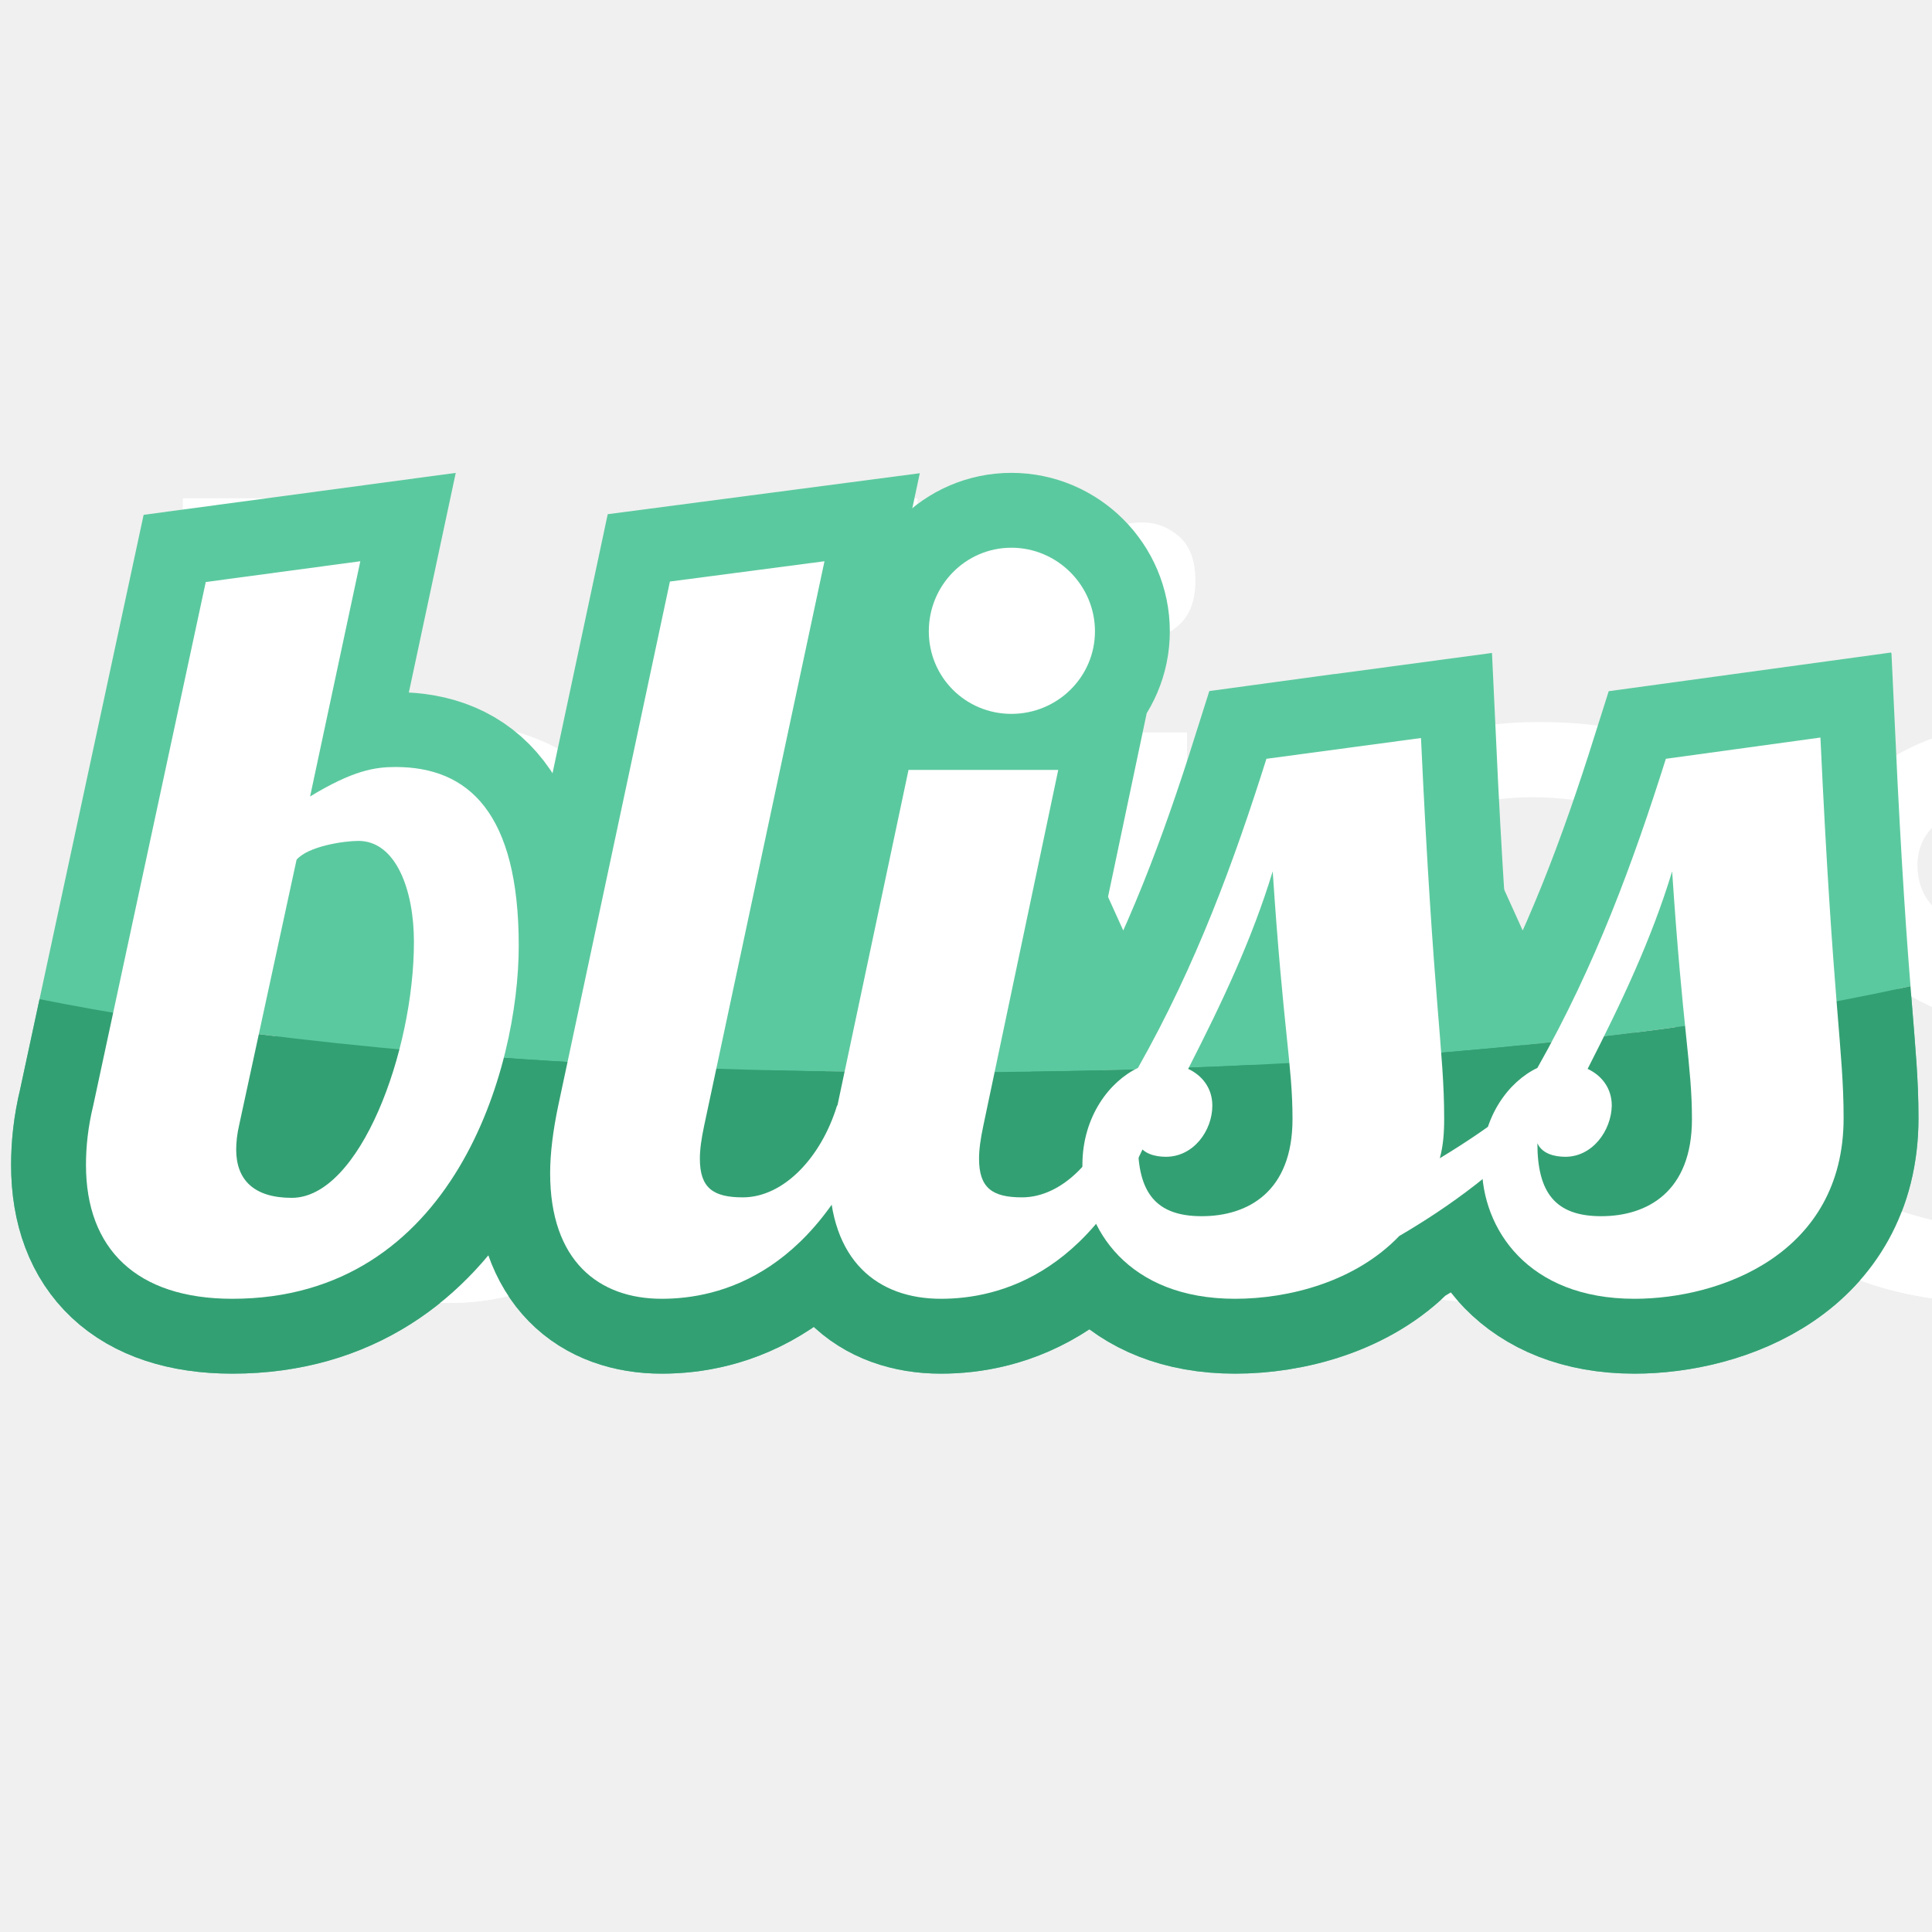
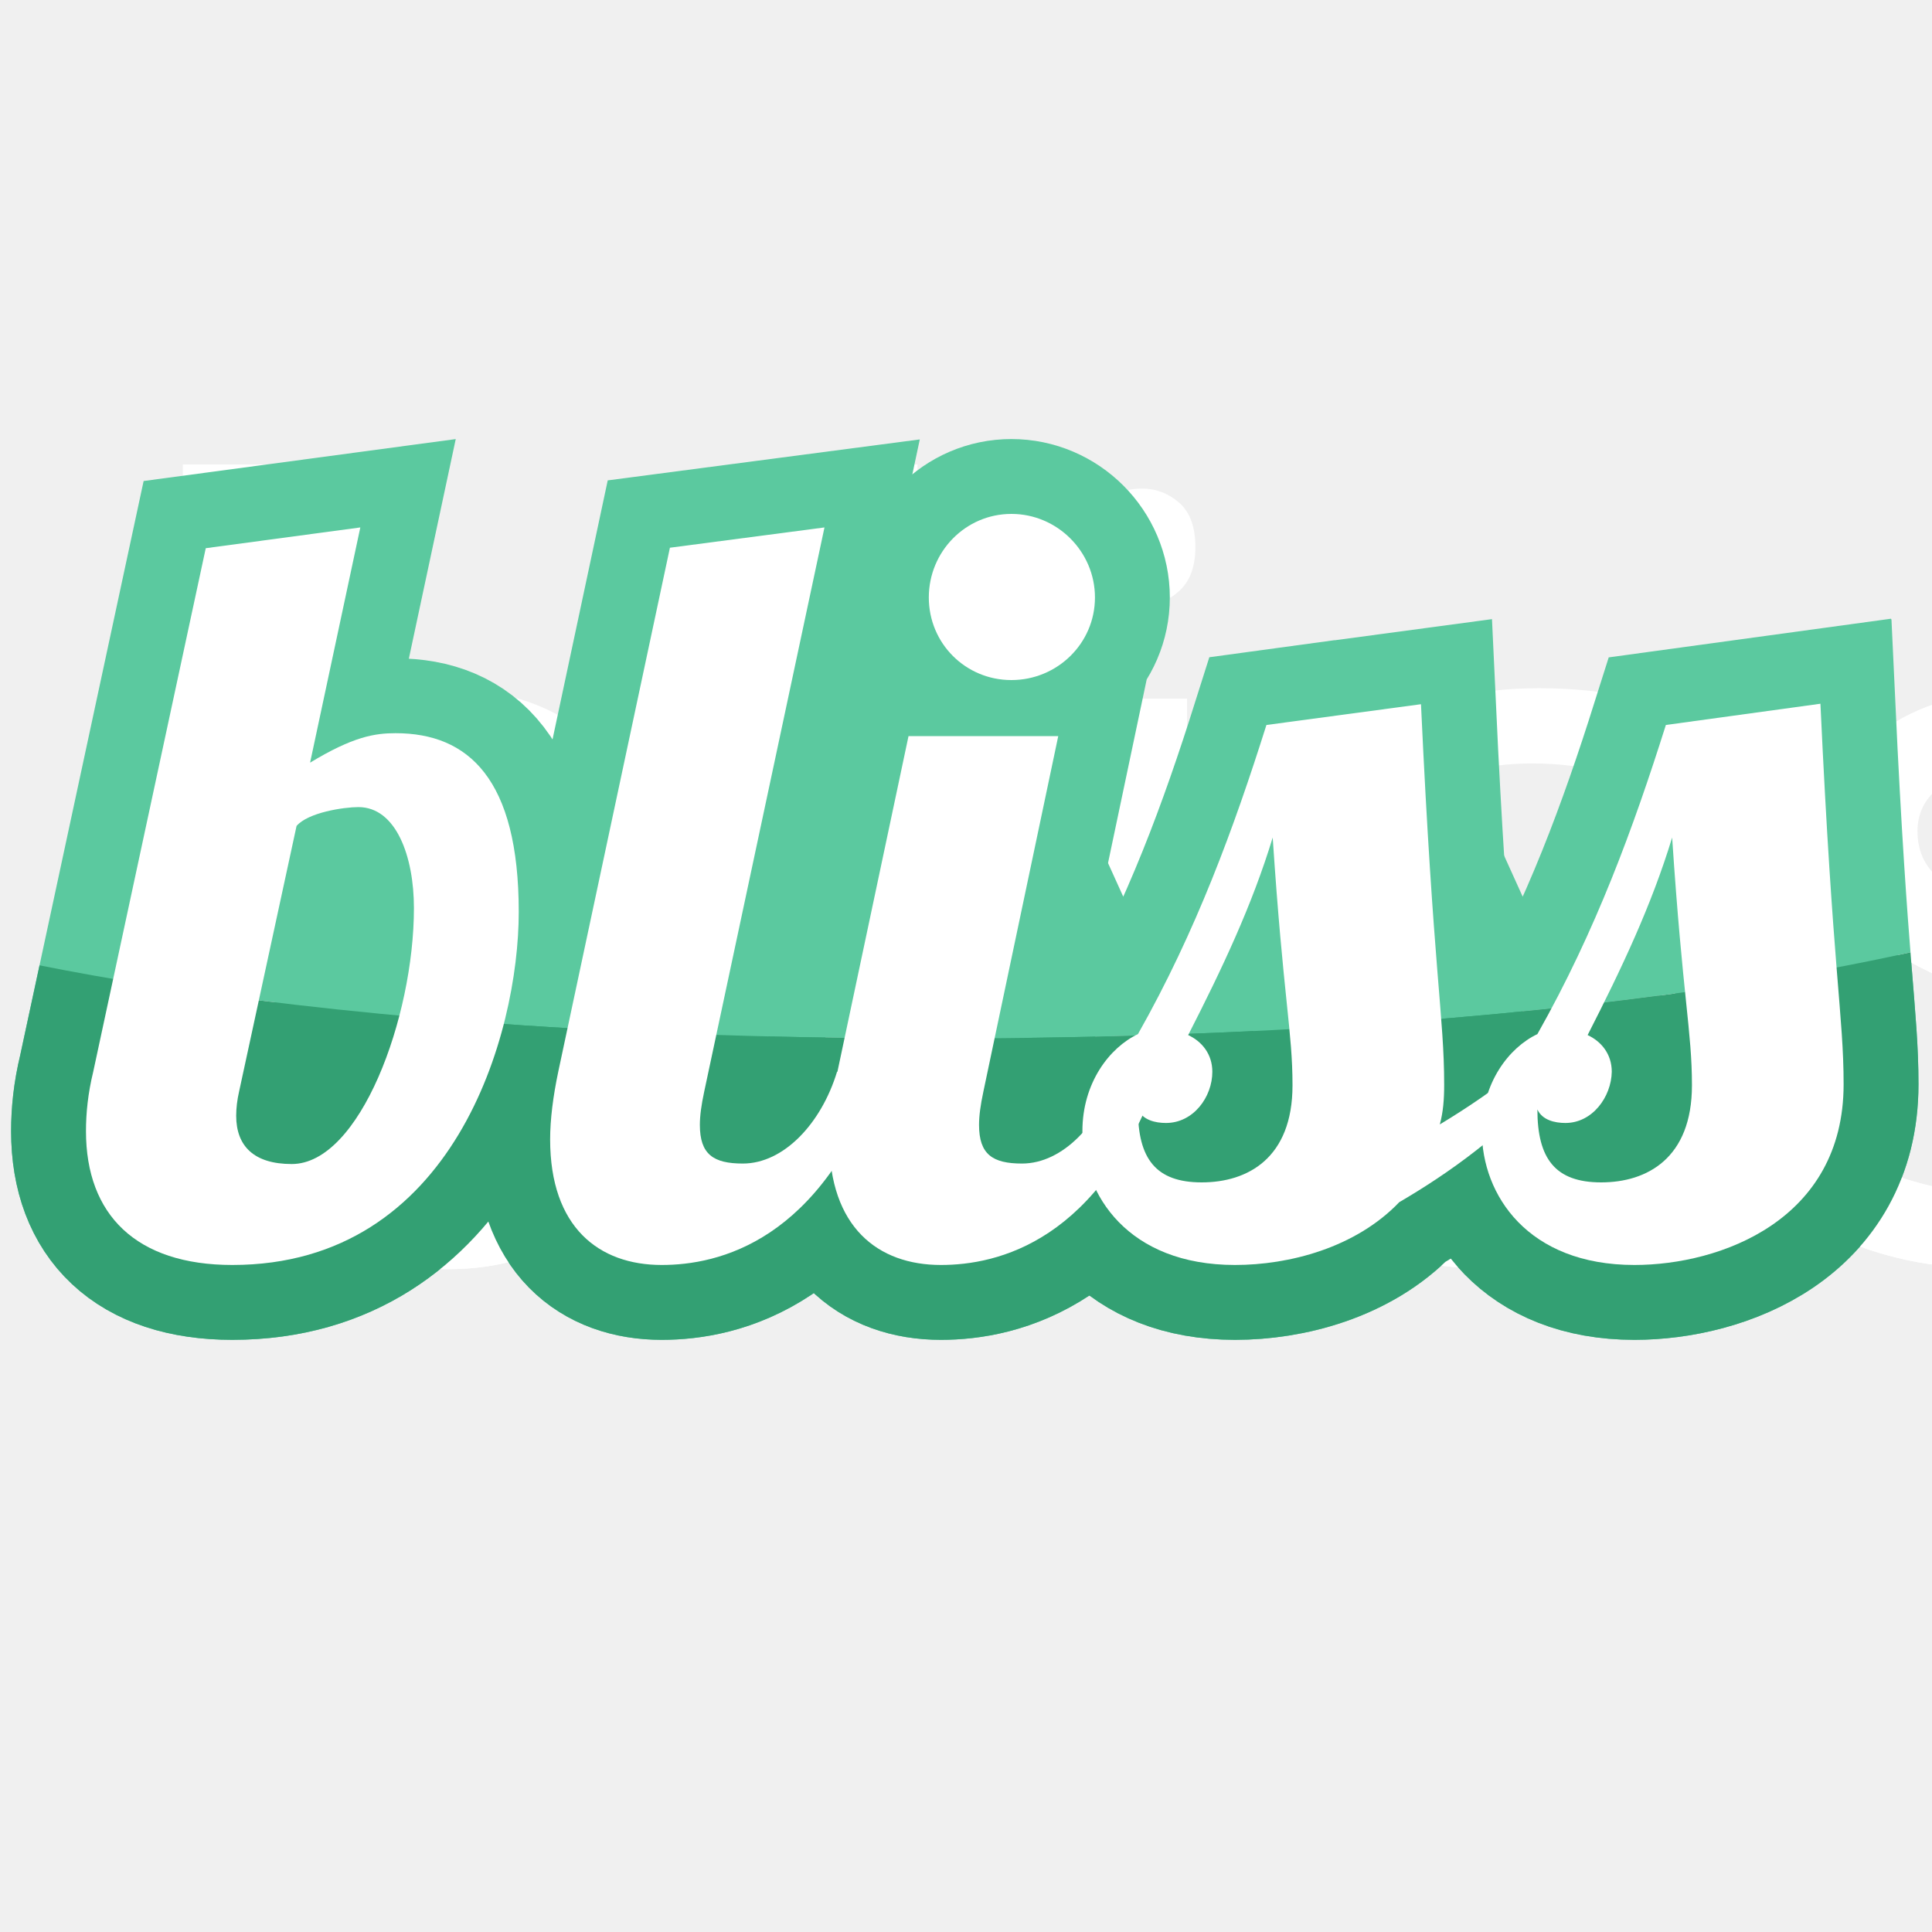
<svg xmlns="http://www.w3.org/2000/svg" xmlns:xlink="http://www.w3.org/1999/xlink" version="1.1" id="Layer_1" x="0px" y="0px" viewBox="0 0 400 400" style="enable-background:new 0 0 400 400;" xml:space="preserve">
  <style type="text/css">
	.st0{clip-path:url(#SVGID_2_);}
	.st1{fill:#FFFFFF;}
	.st2{font-family:'Lobster1.4';}
	.st3{font-size:216.355px;}
	.st4{enable-background:new    ;}
	.st5{fill:none;stroke:#5BC99F;stroke-width:31;stroke-miterlimit:10;}
	.st6{clip-path:url(#SVGID_4_);}
	.st7{clip-path:url(#SVGID_6_);}
	.st8{fill:none;stroke:#33A073;stroke-width:31;stroke-miterlimit:10;}
	.st9{clip-path:url(#SVGID_8_);}
</style>
  <g>
    <g>
-       <defs>
-         <polygon id="SVGID_1_" points="250.2,143.1 308.9,135.1 333.1,143.1 391.5,135.1 431.1,200 431.1,293.1 0,324.6 -140.4,216.6      -35.4,50.1 113.1,71.1 177.6,71.1 254,90.5    " />
-       </defs>
-       <clipPath id="SVGID_2_">
-         <use xlink:href="#SVGID_1_" style="overflow:visible;" />
-       </clipPath>
-       <g class="st0">
-         <text transform="matrix(1 0 0 1 19.4546 267.6108)" class="st1 st2 st3">bliss</text>
-         <g class="st4">
-           <path class="st5" d="M42.6,120.5l32-4.3l-10.4,48.7c8.9-5.4,13.4-6.1,17.7-6.1c15.1,0,25.5,9.5,25.5,37      c0,25.3-13.4,73.1-59.3,73.1c-19.9,0-30.3-10.4-30.3-27.7c0-3.7,0.4-7.8,1.5-12.3L42.6,120.5z M74.2,174.1      c-3,0-10.4,1.1-12.8,3.9l-11.9,55c-0.4,1.7-0.6,3.5-0.6,5c0,6.3,3.7,10,11.5,10c14.1,0,25.3-30.3,25.3-53      C85.7,184.3,82,174.1,74.2,174.1z" />
-           <path class="st5" d="M170.7,116.2L145.8,233c-0.6,2.8-0.9,5-0.9,6.9c0,6.1,2.8,8,8.9,8c8.4,0,16.2-8.2,19.5-19h9.1      c-12.3,35.3-33.8,40-45.4,40c-13,0-23.1-7.8-23.1-26c0-4.1,0.6-8.9,1.7-14.1l23.1-108.4L170.7,116.2z" />
-           <path class="st5" d="M219.1,159.4L203.6,233c-0.6,2.8-0.9,5-0.9,6.9c0,6.1,2.8,8,8.9,8c8.4,0,16.2-8.2,19.5-19h9.1      c-12.3,35.3-33.8,40-45.4,40c-13,0-23.1-7.8-23.1-26c0-4.1,0.6-8.9,1.7-14.1l14.7-69.4H219.1z M209.4,113.4      c9.5,0,17.3,7.8,17.3,17.3s-7.8,17.1-17.3,17.1c-9.5,0-17.1-7.6-17.1-17.1S199.9,113.4,209.4,113.4z" />
-           <path class="st5" d="M322.8,228.9c-11.3,13-23.2,21.2-33.1,27c-9.1,9.5-22.9,13-34,13c-22.1,0-31.6-14.5-31.6-27.7      c0-10,5.6-17.3,11.5-20.1c12.1-21.4,19.9-42.8,26.6-64l32-4.3c2.6,56,4.8,64.5,4.8,78.8c0,3-0.2,5.6-0.9,8.2      c5.8-3.5,11.5-7.4,15.6-10.8H322.8z M241.4,239.5c-2.2,0-4.8-0.6-5.8-2.8c0,10.2,3.7,15.1,13.2,15.1s18.8-5,18.8-20.1      c0-11.2-1.9-18-4.1-51.3c-4.3,14.1-10.4,27-17.5,40.9c2.8,1.3,5,3.9,5,7.6C251,234.1,247.1,239.5,241.4,239.5z" />
-           <path class="st5" d="M376.9,152.7c2.6,56,4.8,64.5,4.8,78.8c0,28.1-25.5,37.4-43.3,37.4c-22.1,0-31.6-14.5-31.6-27.7      c0-10,5.6-17.3,11.5-20.1c12.1-21.4,19.9-42.8,26.6-64L376.9,152.7z M324.1,239.5c-2.2,0-4.8-0.6-5.8-2.8      c0,10.2,3.7,15.1,13.2,15.1s18.8-5,18.8-20.1c0-11.2-1.9-18-4.1-51.3c-4.3,14.1-10.4,27-17.5,40.9c2.8,1.3,5,3.9,5,7.6      C333.6,234.1,329.7,239.5,324.1,239.5z" />
+       <g>
+         <defs>
+           <polygon id="SVGID_1_" points="250.2,136.1 308.9,128.1 333.1,136.1 391.5,128.1 431.1,193 431.1,286.1 0,317.6 -140.4,209.6       -35.4,43.1 113.1,64.1 177.6,64.1 254,83.5     " />
+         </defs>
+         <clipPath id="SVGID_2_">
+           <use xlink:href="#SVGID_1_" style="overflow:visible;" />
+         </clipPath>
+         <g class="st0">
+           <text transform="matrix(1 0 0 1 19.4546 260.6108)" class="st1 st2 st3">bliss</text>
+           <g class="st4">
+             <path class="st5" d="M42.6,113.5l32-4.3l-10.4,48.7c8.9-5.4,13.4-6.1,17.7-6.1c15.1,0,25.5,9.5,25.5,37       c0,25.3-13.4,73.1-59.3,73.1c-19.9,0-30.3-10.4-30.3-27.7c0-3.7,0.4-7.8,1.5-12.3L42.6,113.5z M74.2,167.1       c-3,0-10.4,1.1-12.8,3.9l-11.9,55c-0.4,1.7-0.6,3.5-0.6,5c0,6.3,3.7,10,11.5,10c14.1,0,25.3-30.3,25.3-53       C85.7,177.3,82,167.1,74.2,167.1z" />
+             <path class="st5" d="M170.7,109.2L145.8,226c-0.6,2.8-0.9,5-0.9,6.9c0,6.1,2.8,8,8.9,8c8.4,0,16.2-8.2,19.5-19h9.1       c-12.3,35.3-33.8,40-45.4,40c-13,0-23.1-7.8-23.1-26c0-4.1,0.6-8.9,1.7-14.1l23.1-108.4L170.7,109.2z" />
+             <path class="st5" d="M219.1,152.4L203.6,226c-0.6,2.8-0.9,5-0.9,6.9c0,6.1,2.8,8,8.9,8c8.4,0,16.2-8.2,19.5-19h9.1       c-12.3,35.3-33.8,40-45.4,40c-13,0-23.1-7.8-23.1-26c0-4.1,0.6-8.9,1.7-14.1l14.7-69.4H219.1z M209.4,106.4       c9.5,0,17.3,7.8,17.3,17.3s-7.8,17.1-17.3,17.1s-17.1-7.6-17.1-17.1S199.9,106.4,209.4,106.4z" />
+             <path class="st5" d="M322.8,221.9c-11.3,13-23.2,21.2-33.1,27c-9.1,9.5-22.9,13-34,13c-22.1,0-31.6-14.5-31.6-27.7       c0-10,5.6-17.3,11.5-20.1c12.1-21.4,19.9-42.8,26.6-64l32-4.3c2.6,56,4.8,64.5,4.8,78.8c0,3-0.2,5.6-0.9,8.2       c5.8-3.5,11.5-7.4,15.6-10.8L322.8,221.9L322.8,221.9z M241.4,232.5c-2.2,0-4.8-0.6-5.8-2.8c0,10.2,3.7,15.1,13.2,15.1       s18.8-5,18.8-20.1c0-11.2-1.9-18-4.1-51.3c-4.3,14.1-10.4,27-17.5,40.9c2.8,1.3,5,3.9,5,7.6C251,227.1,247.1,232.5,241.4,232.5       z" />
+             <path class="st5" d="M376.9,145.7c2.6,56,4.8,64.5,4.8,78.8c0,28.1-25.5,37.4-43.3,37.4c-22.1,0-31.6-14.5-31.6-27.7       c0-10,5.6-17.3,11.5-20.1c12.1-21.4,19.9-42.8,26.6-64L376.9,145.7z M324.1,232.5c-2.2,0-4.8-0.6-5.8-2.8       c0,10.2,3.7,15.1,13.2,15.1s18.8-5,18.8-20.1c0-11.2-1.9-18-4.1-51.3c-4.3,14.1-10.4,27-17.5,40.9c2.8,1.3,5,3.9,5,7.6       C333.6,227.1,329.7,232.5,324.1,232.5z" />
+           </g>
        </g>
      </g>
    </g>
    <g>
-       <defs>
-         <polygon id="SVGID_3_" points="250.2,143.1 308.9,135.1 333.1,143.1 391.5,135.1 431.1,200 431.1,293.1 0,324.6 -140.4,216.6      -35.4,50.1 113.1,71.1 177.6,71.1 254,90.5    " />
-       </defs>
-       <clipPath id="SVGID_4_">
-         <use xlink:href="#SVGID_3_" style="overflow:visible;" />
-       </clipPath>
-       <g class="st6">
-         <g>
-           <defs>
-             <path id="SVGID_5_" d="M-20,200c0,0,66,22,214,22s218-22,218-22v-5v104H-15L-20,200z" />
-           </defs>
-           <clipPath id="SVGID_6_">
-             <use xlink:href="#SVGID_5_" style="overflow:visible;" />
-           </clipPath>
-           <g class="st7">
-             <text transform="matrix(1 0 0 1 19.4546 267.6108)" class="st1 st2 st3">bliss</text>
-             <g class="st4">
-               <path class="st8" d="M42.6,120.5l32-4.3l-10.4,48.7c8.9-5.4,13.4-6.1,17.7-6.1c15.1,0,25.5,9.5,25.5,37        c0,25.3-13.4,73.1-59.3,73.1c-19.9,0-30.3-10.4-30.3-27.7c0-3.7,0.4-7.8,1.5-12.3L42.6,120.5z M74.2,174.1        c-3,0-10.4,1.1-12.8,3.9l-11.9,55c-0.4,1.7-0.6,3.5-0.6,5c0,6.3,3.7,10,11.5,10c14.1,0,25.3-30.3,25.3-53        C85.7,184.3,82,174.1,74.2,174.1z" />
-               <path class="st8" d="M170.7,116.2L145.8,233c-0.6,2.8-0.9,5-0.9,6.9c0,6.1,2.8,8,8.9,8c8.4,0,16.2-8.2,19.5-19h9.1        c-12.3,35.3-33.8,40-45.4,40c-13,0-23.1-7.8-23.1-26c0-4.1,0.6-8.9,1.7-14.1l23.1-108.4L170.7,116.2z" />
-               <path class="st8" d="M219.1,159.4L203.6,233c-0.6,2.8-0.9,5-0.9,6.9c0,6.1,2.8,8,8.9,8c8.4,0,16.2-8.2,19.5-19h9.1        c-12.3,35.3-33.8,40-45.4,40c-13,0-23.1-7.8-23.1-26c0-4.1,0.6-8.9,1.7-14.1l14.7-69.4H219.1z M209.4,113.4        c9.5,0,17.3,7.8,17.3,17.3s-7.8,17.1-17.3,17.1c-9.5,0-17.1-7.6-17.1-17.1S199.9,113.4,209.4,113.4z" />
-               <path class="st8" d="M322.8,228.9c-11.3,13-23.2,21.2-33.1,27c-9.1,9.5-22.9,13-34,13c-22.1,0-31.6-14.5-31.6-27.7        c0-10,5.6-17.3,11.5-20.1c12.1-21.4,19.9-42.8,26.6-64l32-4.3c2.6,56,4.8,64.5,4.8,78.8c0,3-0.2,5.6-0.9,8.2        c5.8-3.5,11.5-7.4,15.6-10.8H322.8z M241.4,239.5c-2.2,0-4.8-0.6-5.8-2.8c0,10.2,3.7,15.1,13.2,15.1s18.8-5,18.8-20.1        c0-11.2-1.9-18-4.1-51.3c-4.3,14.1-10.4,27-17.5,40.9c2.8,1.3,5,3.9,5,7.6C251,234.1,247.1,239.5,241.4,239.5z" />
-               <path class="st8" d="M376.9,152.7c2.6,56,4.8,64.5,4.8,78.8c0,28.1-25.5,37.4-43.3,37.4c-22.1,0-31.6-14.5-31.6-27.7        c0-10,5.6-17.3,11.5-20.1c12.1-21.4,19.9-42.8,26.6-64L376.9,152.7z M324.1,239.5c-2.2,0-4.8-0.6-5.8-2.8        c0,10.2,3.7,15.1,13.2,15.1s18.8-5,18.8-20.1c0-11.2-1.9-18-4.1-51.3c-4.3,14.1-10.4,27-17.5,40.9c2.8,1.3,5,3.9,5,7.6        C333.6,234.1,329.7,239.5,324.1,239.5z" />
+       <g>
+         <defs>
+           <polygon id="SVGID_3_" points="250.2,136.1 308.9,128.1 333.1,136.1 391.5,128.1 431.1,193 431.1,286.1 0,317.6 -140.4,209.6       -35.4,43.1 113.1,64.1 177.6,64.1 254,83.5     " />
+         </defs>
+         <clipPath id="SVGID_4_">
+           <use xlink:href="#SVGID_3_" style="overflow:visible;" />
+         </clipPath>
+         <g class="st6">
+           <g>
+             <g>
+               <defs>
+                 <path id="SVGID_5_" d="M-20,193c0,0,66,22,214,22s218-22,218-22v-5v104H-15L-20,193z" />
+               </defs>
+               <clipPath id="SVGID_6_">
+                 <use xlink:href="#SVGID_5_" style="overflow:visible;" />
+               </clipPath>
+               <g class="st7">
+                 <text transform="matrix(1 0 0 1 19.4546 260.6108)" class="st1 st2 st3">bliss</text>
+                 <g class="st4">
+                   <path class="st8" d="M42.6,113.5l32-4.3l-10.4,48.7c8.9-5.4,13.4-6.1,17.7-6.1c15.1,0,25.5,9.5,25.5,37          c0,25.3-13.4,73.1-59.3,73.1c-19.9,0-30.3-10.4-30.3-27.7c0-3.7,0.4-7.8,1.5-12.3L42.6,113.5z M74.2,167.1          c-3,0-10.4,1.1-12.8,3.9l-11.9,55c-0.4,1.7-0.6,3.5-0.6,5c0,6.3,3.7,10,11.5,10c14.1,0,25.3-30.3,25.3-53          C85.7,177.3,82,167.1,74.2,167.1z" />
+                   <path class="st8" d="M170.7,109.2L145.8,226c-0.6,2.8-0.9,5-0.9,6.9c0,6.1,2.8,8,8.9,8c8.4,0,16.2-8.2,19.5-19h9.1          c-12.3,35.3-33.8,40-45.4,40c-13,0-23.1-7.8-23.1-26c0-4.1,0.6-8.9,1.7-14.1l23.1-108.4L170.7,109.2z" />
+                   <path class="st8" d="M219.1,152.4L203.6,226c-0.6,2.8-0.9,5-0.9,6.9c0,6.1,2.8,8,8.9,8c8.4,0,16.2-8.2,19.5-19h9.1          c-12.3,35.3-33.8,40-45.4,40c-13,0-23.1-7.8-23.1-26c0-4.1,0.6-8.9,1.7-14.1l14.7-69.4H219.1z M209.4,106.4          c9.5,0,17.3,7.8,17.3,17.3s-7.8,17.1-17.3,17.1s-17.1-7.6-17.1-17.1S199.9,106.4,209.4,106.4z" />
+                   <path class="st8" d="M322.8,221.9c-11.3,13-23.2,21.2-33.1,27c-9.1,9.5-22.9,13-34,13c-22.1,0-31.6-14.5-31.6-27.7          c0-10,5.6-17.3,11.5-20.1c12.1-21.4,19.9-42.8,26.6-64l32-4.3c2.6,56,4.8,64.5,4.8,78.8c0,3-0.2,5.6-0.9,8.2          c5.8-3.5,11.5-7.4,15.6-10.8L322.8,221.9L322.8,221.9z M241.4,232.5c-2.2,0-4.8-0.6-5.8-2.8c0,10.2,3.7,15.1,13.2,15.1          s18.8-5,18.8-20.1c0-11.2-1.9-18-4.1-51.3c-4.3,14.1-10.4,27-17.5,40.9c2.8,1.3,5,3.9,5,7.6          C251,227.1,247.1,232.5,241.4,232.5z" />
+                   <path class="st8" d="M376.9,145.7c2.6,56,4.8,64.5,4.8,78.8c0,28.1-25.5,37.4-43.3,37.4c-22.1,0-31.6-14.5-31.6-27.7          c0-10,5.6-17.3,11.5-20.1c12.1-21.4,19.9-42.8,26.6-64L376.9,145.7z M324.1,232.5c-2.2,0-4.8-0.6-5.8-2.8          c0,10.2,3.7,15.1,13.2,15.1s18.8-5,18.8-20.1c0-11.2-1.9-18-4.1-51.3c-4.3,14.1-10.4,27-17.5,40.9c2.8,1.3,5,3.9,5,7.6          C333.6,227.1,329.7,232.5,324.1,232.5z" />
+                 </g>
+               </g>
            </g>
-           </g>
-         </g>
-         <g>
-           <defs>
-             <polygon id="SVGID_7_" points="250.2,143.1 308.9,135.1 333.1,143.1 391.5,135.1 431.1,200 431.1,293.1 0,324.6 -140.4,216.6        -35.4,50.1 113.1,71.1 177.6,71.1 254,90.5      " />
-           </defs>
-           <clipPath id="SVGID_8_">
-             <use xlink:href="#SVGID_7_" style="overflow:visible;" />
-           </clipPath>
-           <g class="st9">
-             <g class="st4">
-               <path class="st1" d="M42.6,120.5l32-4.3l-10.4,48.7c8.9-5.4,13.4-6.1,17.7-6.1c15.1,0,25.5,9.5,25.5,37        c0,25.3-13.4,73.1-59.3,73.1c-19.9,0-30.3-10.4-30.3-27.7c0-3.7,0.4-7.8,1.5-12.3L42.6,120.5z M74.2,174.1        c-3,0-10.4,1.1-12.8,3.9l-11.9,55c-0.4,1.7-0.6,3.5-0.6,5c0,6.3,3.7,10,11.5,10c14.1,0,25.3-30.3,25.3-53        C85.7,184.3,82,174.1,74.2,174.1z" />
-               <path class="st1" d="M170.7,116.2L145.8,233c-0.6,2.8-0.9,5-0.9,6.9c0,6.1,2.8,8,8.9,8c8.4,0,16.2-8.2,19.5-19h9.1        c-12.3,35.3-33.8,40-45.4,40c-13,0-23.1-7.8-23.1-26c0-4.1,0.6-8.9,1.7-14.1l23.1-108.4L170.7,116.2z" />
-               <path class="st1" d="M219.1,159.4L203.6,233c-0.6,2.8-0.9,5-0.9,6.9c0,6.1,2.8,8,8.9,8c8.4,0,16.2-8.2,19.5-19h9.1        c-12.3,35.3-33.8,40-45.4,40c-13,0-23.1-7.8-23.1-26c0-4.1,0.6-8.9,1.7-14.1l14.7-69.4H219.1z M209.4,113.4        c9.5,0,17.3,7.8,17.3,17.3s-7.8,17.1-17.3,17.1c-9.5,0-17.1-7.6-17.1-17.1S199.9,113.4,209.4,113.4z" />
-               <path class="st1" d="M322.8,228.9c-11.3,13-23.2,21.2-33.1,27c-9.1,9.5-22.9,13-34,13c-22.1,0-31.6-14.5-31.6-27.7        c0-10,5.6-17.3,11.5-20.1c12.1-21.4,19.9-42.8,26.6-64l32-4.3c2.6,56,4.8,64.5,4.8,78.8c0,3-0.2,5.6-0.9,8.2        c5.8-3.5,11.5-7.4,15.6-10.8H322.8z M241.4,239.5c-2.2,0-4.8-0.6-5.8-2.8c0,10.2,3.7,15.1,13.2,15.1s18.8-5,18.8-20.1        c0-11.2-1.9-18-4.1-51.3c-4.3,14.1-10.4,27-17.5,40.9c2.8,1.3,5,3.9,5,7.6C251,234.1,247.1,239.5,241.4,239.5z" />
-               <path class="st1" d="M376.9,152.7c2.6,56,4.8,64.5,4.8,78.8c0,28.1-25.5,37.4-43.3,37.4c-22.1,0-31.6-14.5-31.6-27.7        c0-10,5.6-17.3,11.5-20.1c12.1-21.4,19.9-42.8,26.6-64L376.9,152.7z M324.1,239.5c-2.2,0-4.8-0.6-5.8-2.8        c0,10.2,3.7,15.1,13.2,15.1s18.8-5,18.8-20.1c0-11.2-1.9-18-4.1-51.3c-4.3,14.1-10.4,27-17.5,40.9c2.8,1.3,5,3.9,5,7.6        C333.6,234.1,329.7,239.5,324.1,239.5z" />
+             <g>
+               <g>
+                 <defs>
+                   <polygon id="SVGID_7_" points="250.2,136.1 308.9,128.1 333.1,136.1 391.5,128.1 431.1,193 431.1,286.1 0,317.6           -140.4,209.6 -35.4,43.1 113.1,64.1 177.6,64.1 254,83.5         " />
+                 </defs>
+                 <clipPath id="SVGID_8_">
+                   <use xlink:href="#SVGID_7_" style="overflow:visible;" />
+                 </clipPath>
+                 <g class="st9">
+                   <g class="st4">
+                     <path class="st1" d="M42.6,113.5l32-4.3l-10.4,48.7c8.9-5.4,13.4-6.1,17.7-6.1c15.1,0,25.5,9.5,25.5,37           c0,25.3-13.4,73.1-59.3,73.1c-19.9,0-30.3-10.4-30.3-27.7c0-3.7,0.4-7.8,1.5-12.3L42.6,113.5z M74.2,167.1           c-3,0-10.4,1.1-12.8,3.9l-11.9,55c-0.4,1.7-0.6,3.5-0.6,5c0,6.3,3.7,10,11.5,10c14.1,0,25.3-30.3,25.3-53           C85.7,177.3,82,167.1,74.2,167.1z" />
+                     <path class="st1" d="M170.7,109.2L145.8,226c-0.6,2.8-0.9,5-0.9,6.9c0,6.1,2.8,8,8.9,8c8.4,0,16.2-8.2,19.5-19h9.1           c-12.3,35.3-33.8,40-45.4,40c-13,0-23.1-7.8-23.1-26c0-4.1,0.6-8.9,1.7-14.1l23.1-108.4L170.7,109.2z" />
+                     <path class="st1" d="M219.1,152.4L203.6,226c-0.6,2.8-0.9,5-0.9,6.9c0,6.1,2.8,8,8.9,8c8.4,0,16.2-8.2,19.5-19h9.1           c-12.3,35.3-33.8,40-45.4,40c-13,0-23.1-7.8-23.1-26c0-4.1,0.6-8.9,1.7-14.1l14.7-69.4H219.1z M209.4,106.4           c9.5,0,17.3,7.8,17.3,17.3s-7.8,17.1-17.3,17.1s-17.1-7.6-17.1-17.1S199.9,106.4,209.4,106.4z" />
+                     <path class="st1" d="M322.8,221.9c-11.3,13-23.2,21.2-33.1,27c-9.1,9.5-22.9,13-34,13c-22.1,0-31.6-14.5-31.6-27.7           c0-10,5.6-17.3,11.5-20.1c12.1-21.4,19.9-42.8,26.6-64l32-4.3c2.6,56,4.8,64.5,4.8,78.8c0,3-0.2,5.6-0.9,8.2           c5.8-3.5,11.5-7.4,15.6-10.8L322.8,221.9L322.8,221.9z M241.4,232.5c-2.2,0-4.8-0.6-5.8-2.8c0,10.2,3.7,15.1,13.2,15.1           s18.8-5,18.8-20.1c0-11.2-1.9-18-4.1-51.3c-4.3,14.1-10.4,27-17.5,40.9c2.8,1.3,5,3.9,5,7.6           C251,227.1,247.1,232.5,241.4,232.5z" />
+                     <path class="st1" d="M376.9,145.7c2.6,56,4.8,64.5,4.8,78.8c0,28.1-25.5,37.4-43.3,37.4c-22.1,0-31.6-14.5-31.6-27.7           c0-10,5.6-17.3,11.5-20.1c12.1-21.4,19.9-42.8,26.6-64L376.9,145.7z M324.1,232.5c-2.2,0-4.8-0.6-5.8-2.8           c0,10.2,3.7,15.1,13.2,15.1s18.8-5,18.8-20.1c0-11.2-1.9-18-4.1-51.3c-4.3,14.1-10.4,27-17.5,40.9c2.8,1.3,5,3.9,5,7.6           C333.6,227.1,329.7,232.5,324.1,232.5z" />
+                   </g>
+                 </g>
+               </g>
            </g>
          </g>
        </g>
      </g>
    </g>
  </g>
</svg>
